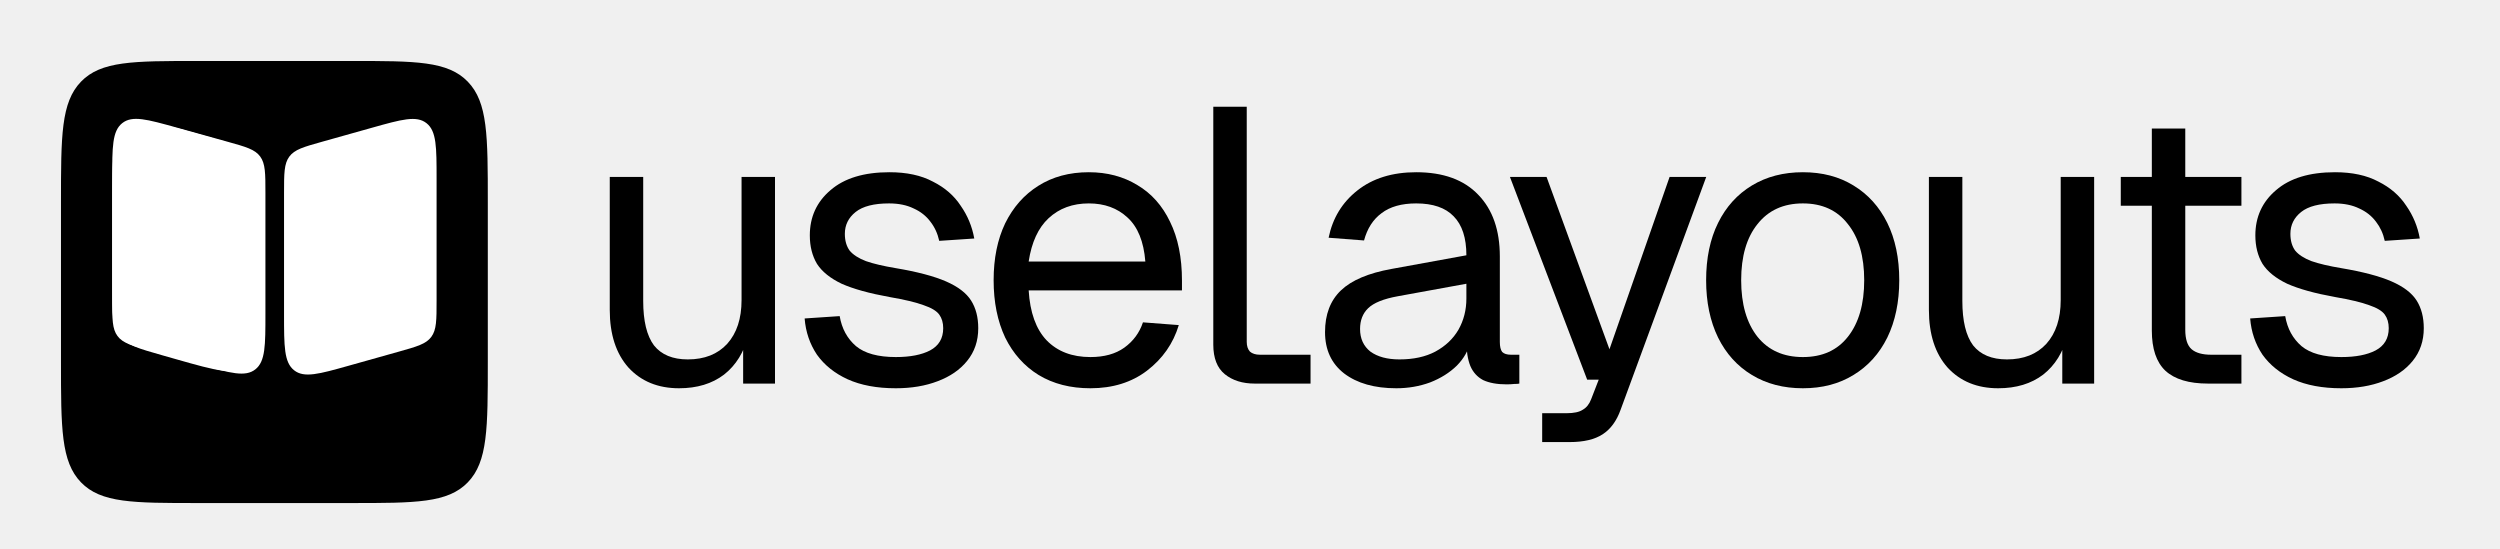
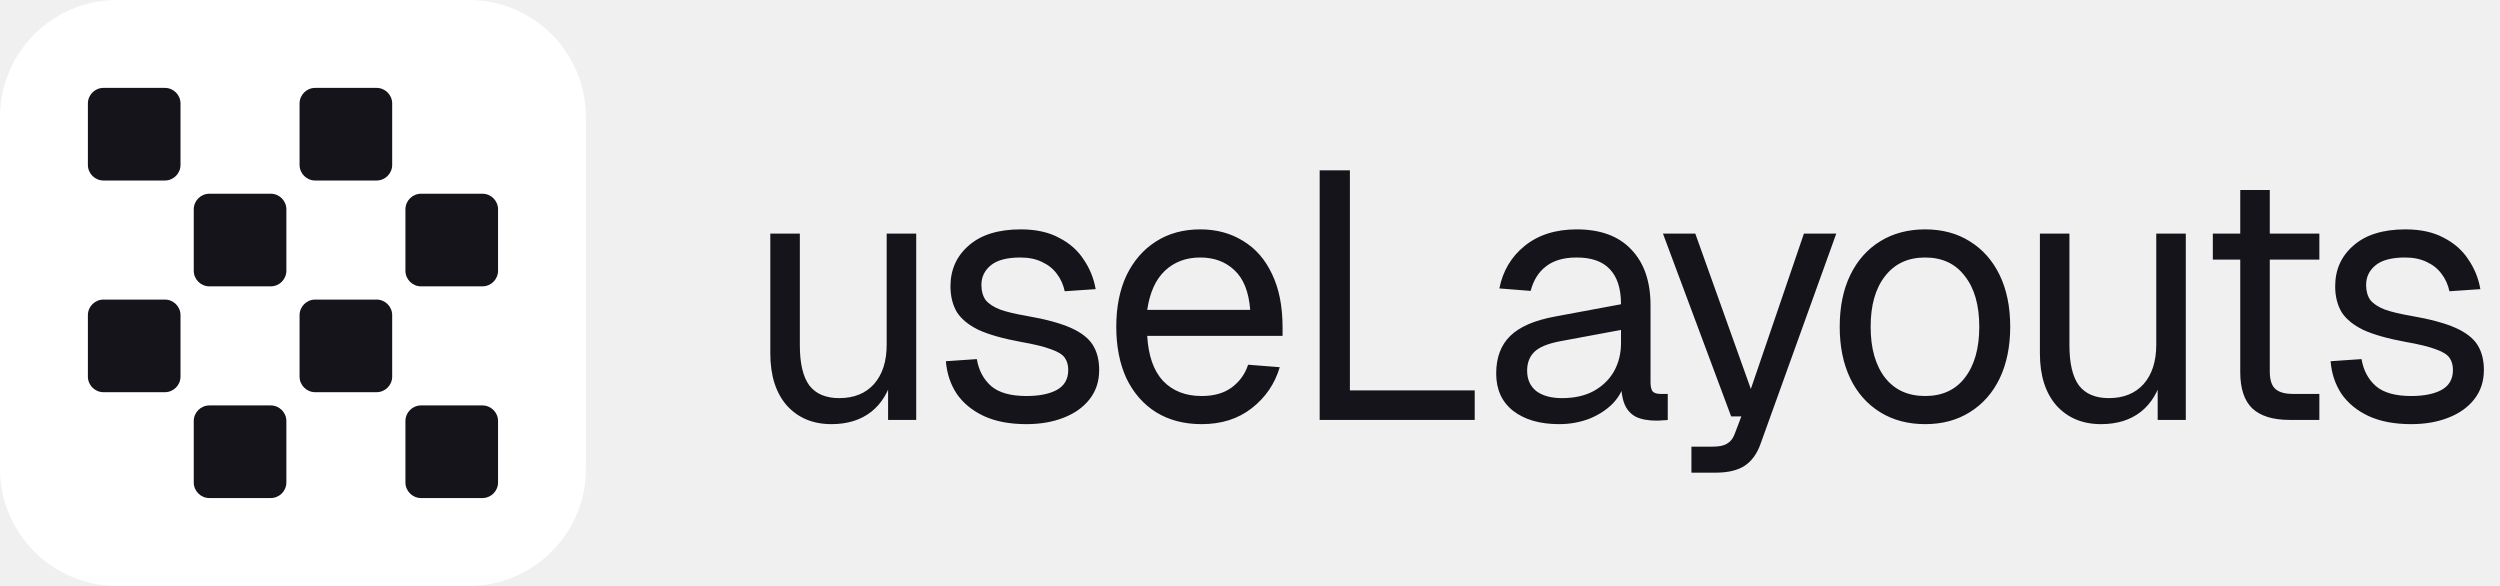
- <svg xmlns="http://www.w3.org/2000/svg" width="164" height="36" viewBox="0 0 164 36" fill="none">
-   <path d="M32 13.28C32 8.905 32 6.718 30.688 5.359C29.376 4 27.264 4 23.04 4H12.96C8.736 4 6.624 4 5.312 5.359C4 6.718 4 8.905 4 13.28V23.72C4 28.095 4 30.282 5.312 31.641C6.624 33 8.736 33 12.96 33H23.04C27.264 33 29.376 33 30.688 31.641C32 30.282 32 28.095 32 23.72V13.28Z" fill="black" />
-   <path d="M28.64 11.739C28.64 9.65 28.64 8.605 27.981 8.082C27.322 7.56 26.348 7.833 24.401 8.38L21.114 9.303C19.921 9.638 19.325 9.805 18.979 10.273C18.633 10.741 18.633 11.381 18.633 12.662V20.633C18.633 22.723 18.633 23.767 19.293 24.29C19.952 24.812 20.925 24.539 22.872 23.992L26.159 23.069C27.352 22.734 27.949 22.567 28.294 22.099C28.64 21.631 28.64 20.991 28.64 19.71V11.739Z" fill="white" />
-   <path d="M7.36 13.276C7.36 10.481 7.36 9.084 8.242 8.388C9.124 7.692 10.425 8.061 13.026 8.801L13.946 9.063C15.53 9.513 16.323 9.739 16.781 10.362C17.24 10.985 17.24 11.836 17.24 13.537V19.097C17.24 21.891 17.24 23.288 16.358 23.984C15.476 24.681 14.175 24.311 11.574 23.571L10.654 23.309C9.07 22.859 8.277 22.634 7.819 22.011C7.36 21.387 7.36 20.537 7.36 18.835V13.276Z" fill="white" />
-   <path d="M7.36 11.729C7.36 9.644 7.36 8.601 8.018 8.079C8.676 7.556 9.648 7.827 11.592 8.369L14.925 9.297C16.121 9.63 16.719 9.796 17.066 10.264C17.412 10.733 17.412 11.374 17.412 12.657V20.578C17.412 22.663 17.412 23.706 16.754 24.228C16.097 24.75 15.124 24.48 13.18 23.938L9.848 23.01C8.652 22.677 8.053 22.511 7.707 22.042C7.36 21.574 7.36 20.933 7.36 19.65V11.729Z" fill="white" />
-   <path d="M44.545 25.47C43.169 25.47 42.063 25.018 41.228 24.114C40.409 23.193 40 21.931 40 20.328V11.605H42.194V19.739C42.194 21.053 42.429 22.025 42.899 22.656C43.387 23.27 44.127 23.577 45.12 23.577C46.217 23.577 47.079 23.236 47.706 22.553C48.333 21.854 48.646 20.899 48.646 19.688V11.605H50.84V25.163H48.75V21.812L49.09 21.991C48.811 23.099 48.28 23.96 47.497 24.574C46.713 25.171 45.729 25.47 44.545 25.47Z" fill="black" />
-   <path d="M58.766 25.47C57.529 25.47 56.476 25.274 55.605 24.881C54.752 24.489 54.082 23.952 53.594 23.27C53.124 22.57 52.854 21.777 52.784 20.891L55.083 20.737C55.222 21.556 55.579 22.212 56.154 22.707C56.728 23.184 57.599 23.423 58.766 23.423C59.706 23.423 60.455 23.278 61.012 22.988C61.587 22.681 61.874 22.195 61.874 21.53C61.874 21.172 61.787 20.874 61.613 20.635C61.439 20.396 61.099 20.192 60.594 20.021C60.089 19.833 59.34 19.654 58.348 19.484C57.025 19.245 55.98 18.955 55.213 18.614C54.465 18.256 53.925 17.821 53.594 17.309C53.281 16.781 53.124 16.158 53.124 15.442C53.124 14.231 53.577 13.242 54.482 12.474C55.388 11.69 56.676 11.298 58.348 11.298C59.48 11.298 60.429 11.502 61.195 11.912C61.979 12.304 62.588 12.833 63.023 13.498C63.476 14.146 63.772 14.862 63.912 15.646L61.613 15.8C61.508 15.322 61.317 14.905 61.038 14.546C60.76 14.171 60.394 13.881 59.941 13.677C59.489 13.455 58.949 13.344 58.322 13.344C57.329 13.344 56.598 13.532 56.128 13.907C55.657 14.282 55.422 14.76 55.422 15.339C55.422 15.783 55.527 16.15 55.736 16.439C55.962 16.712 56.319 16.943 56.807 17.13C57.294 17.301 57.947 17.454 58.766 17.591C60.176 17.829 61.273 18.119 62.057 18.46C62.841 18.802 63.389 19.219 63.703 19.714C64.016 20.209 64.173 20.814 64.173 21.53C64.173 22.366 63.929 23.082 63.441 23.679C62.971 24.259 62.327 24.702 61.508 25.009C60.708 25.316 59.793 25.47 58.766 25.47Z" fill="black" />
-   <path d="M71.53 25.47C70.224 25.47 69.092 25.18 68.134 24.6C67.194 24.02 66.462 23.201 65.94 22.144C65.435 21.07 65.182 19.816 65.182 18.384C65.182 16.951 65.435 15.706 65.94 14.649C66.462 13.591 67.185 12.773 68.108 12.193C69.048 11.596 70.154 11.298 71.425 11.298C72.627 11.298 73.689 11.579 74.612 12.142C75.535 12.688 76.249 13.489 76.754 14.546C77.276 15.604 77.537 16.892 77.537 18.409V19.049H67.481C67.568 20.498 67.96 21.59 68.656 22.323C69.37 23.057 70.328 23.423 71.53 23.423C72.435 23.423 73.175 23.219 73.75 22.809C74.342 22.383 74.751 21.829 74.978 21.146L77.329 21.326C76.963 22.536 76.266 23.534 75.239 24.319C74.229 25.086 72.992 25.47 71.53 25.47ZM67.481 17.156H75.134C75.03 15.843 74.638 14.879 73.959 14.265C73.297 13.651 72.453 13.344 71.425 13.344C70.363 13.344 69.484 13.668 68.787 14.316C68.108 14.947 67.672 15.894 67.481 17.156Z" fill="black" />
-   <path d="M82.309 25.163C81.508 25.163 80.855 24.958 80.35 24.549C79.845 24.14 79.592 23.491 79.592 22.605V7H81.786V22.426C81.786 22.698 81.856 22.912 81.995 23.065C82.152 23.201 82.37 23.27 82.648 23.27H85.972V25.163H82.309Z" fill="black" />
-   <path d="M91.597 25.47C90.169 25.47 89.029 25.146 88.175 24.498C87.34 23.85 86.922 22.946 86.922 21.786C86.922 20.626 87.27 19.714 87.966 19.049C88.663 18.384 89.769 17.915 91.284 17.642L96.195 16.747C96.195 15.604 95.916 14.751 95.359 14.188C94.819 13.626 94 13.344 92.903 13.344C91.946 13.344 91.188 13.557 90.631 13.984C90.074 14.393 89.691 14.99 89.481 15.774L87.157 15.595C87.418 14.316 88.045 13.284 89.037 12.5C90.047 11.698 91.336 11.298 92.903 11.298C94.68 11.298 96.038 11.792 96.978 12.781C97.918 13.754 98.389 15.101 98.389 16.823V22.426C98.389 22.733 98.441 22.954 98.545 23.091C98.667 23.21 98.859 23.27 99.12 23.27H99.669V25.163C99.599 25.18 99.486 25.188 99.329 25.188C99.172 25.205 99.007 25.214 98.833 25.214C98.206 25.214 97.692 25.12 97.292 24.933C96.909 24.728 96.63 24.421 96.456 24.012C96.282 23.585 96.195 23.031 96.195 22.349L96.456 22.4C96.334 22.98 96.038 23.509 95.568 23.986C95.097 24.447 94.514 24.813 93.817 25.086C93.121 25.342 92.381 25.47 91.597 25.47ZM91.806 23.577C92.729 23.577 93.513 23.406 94.157 23.065C94.819 22.707 95.324 22.23 95.672 21.633C96.02 21.019 96.195 20.336 96.195 19.586V18.614L91.702 19.433C90.761 19.603 90.108 19.867 89.743 20.226C89.394 20.567 89.22 21.019 89.22 21.581C89.22 22.212 89.447 22.707 89.899 23.065C90.37 23.406 91.005 23.577 91.806 23.577Z" fill="black" />
-   <path d="M101.167 29V27.107H102.76C103.248 27.107 103.605 27.03 103.831 26.877C104.075 26.74 104.258 26.51 104.38 26.186L104.876 24.907H104.119L99.051 11.605H101.454L105.581 22.912L109.526 11.605H111.929L106.313 26.877C106.052 27.61 105.66 28.147 105.137 28.488C104.615 28.829 103.892 29 102.969 29H101.167Z" fill="black" />
-   <path d="M118.269 25.47C116.998 25.47 115.884 25.18 114.926 24.6C113.968 24.02 113.228 23.201 112.706 22.144C112.183 21.07 111.922 19.816 111.922 18.384C111.922 16.934 112.183 15.681 112.706 14.623C113.228 13.566 113.968 12.747 114.926 12.167C115.884 11.588 116.998 11.298 118.269 11.298C119.541 11.298 120.646 11.588 121.587 12.167C122.544 12.747 123.284 13.566 123.807 14.623C124.329 15.681 124.591 16.934 124.591 18.384C124.591 19.816 124.329 21.07 123.807 22.144C123.284 23.201 122.544 24.02 121.587 24.6C120.646 25.18 119.541 25.47 118.269 25.47ZM118.269 23.423C119.541 23.423 120.524 22.98 121.221 22.093C121.935 21.189 122.292 19.953 122.292 18.384C122.292 16.815 121.935 15.587 121.221 14.7C120.524 13.796 119.541 13.344 118.269 13.344C116.998 13.344 116.006 13.796 115.292 14.7C114.578 15.587 114.221 16.815 114.221 18.384C114.221 19.953 114.578 21.189 115.292 22.093C116.006 22.98 116.998 23.423 118.269 23.423Z" fill="black" />
-   <path d="M131.081 25.47C129.705 25.47 128.599 25.018 127.764 24.114C126.945 23.193 126.536 21.931 126.536 20.328V11.605H128.73V19.739C128.73 21.053 128.965 22.025 129.435 22.656C129.923 23.27 130.663 23.577 131.656 23.577C132.753 23.577 133.615 23.236 134.241 22.553C134.868 21.854 135.182 20.899 135.182 19.688V11.605H137.376V25.163H135.286V21.812L135.626 21.991C135.347 23.099 134.816 23.96 134.033 24.574C133.249 25.171 132.265 25.47 131.081 25.47Z" fill="black" />
-   <path d="M144.843 25.163C143.589 25.163 142.658 24.881 142.048 24.319C141.456 23.756 141.16 22.878 141.16 21.684V8.433H143.354V21.633C143.354 22.247 143.494 22.673 143.772 22.912C144.051 23.15 144.478 23.27 145.052 23.27H147.037V25.163H144.843ZM139.123 13.498V11.605H147.037V13.498H139.123Z" fill="black" />
-   <path d="M153.593 25.47C152.357 25.47 151.303 25.274 150.432 24.881C149.579 24.489 148.909 23.952 148.421 23.27C147.951 22.57 147.681 21.777 147.611 20.891L149.91 20.737C150.049 21.556 150.406 22.212 150.981 22.707C151.556 23.184 152.426 23.423 153.593 23.423C154.533 23.423 155.282 23.278 155.839 22.988C156.414 22.681 156.701 22.195 156.701 21.53C156.701 21.172 156.614 20.874 156.44 20.635C156.266 20.396 155.926 20.192 155.421 20.021C154.916 19.833 154.168 19.654 153.175 19.484C151.852 19.245 150.807 18.955 150.041 18.614C149.292 18.256 148.752 17.821 148.421 17.309C148.108 16.781 147.951 16.158 147.951 15.442C147.951 14.231 148.404 13.242 149.309 12.474C150.215 11.69 151.503 11.298 153.175 11.298C154.307 11.298 155.256 11.502 156.022 11.912C156.806 12.304 157.415 12.833 157.851 13.498C158.303 14.146 158.599 14.862 158.739 15.646L156.44 15.8C156.336 15.322 156.144 14.905 155.866 14.546C155.587 14.171 155.221 13.881 154.768 13.677C154.316 13.455 153.776 13.344 153.149 13.344C152.156 13.344 151.425 13.532 150.955 13.907C150.485 14.282 150.25 14.76 150.25 15.339C150.25 15.783 150.354 16.15 150.563 16.439C150.789 16.712 151.146 16.943 151.634 17.13C152.122 17.301 152.775 17.454 153.593 17.591C155.004 17.829 156.101 18.119 156.884 18.46C157.668 18.802 158.216 19.219 158.53 19.714C158.843 20.209 159 20.814 159 21.53C159 22.366 158.756 23.082 158.269 23.679C157.798 24.259 157.154 24.702 156.336 25.009C155.535 25.316 154.62 25.47 153.593 25.47Z" fill="black" />
+ <svg xmlns="http://www.w3.org/2000/svg" width="128" height="30" viewBox="0 0 128 30" fill="none">
+   <g>
+     <rect width="30" height="30" rx="6" fill="white" />
+     <g>
+       <rect x="4.5" y="4.5" width="4.742" height="4.742" rx="0.8" fill="#14141A" />
+       <rect x="15.338" y="4.5" width="4.742" height="4.742" rx="0.8" fill="#14141A" />
+       <rect x="9.92" y="9.919" width="4.742" height="4.742" rx="0.8" fill="#14141A" />
+       <rect x="20.758" y="9.919" width="4.742" height="4.742" rx="0.8" fill="#14141A" />
+       <rect x="4.5" y="15.338" width="4.742" height="4.742" rx="0.8" fill="#14141A" />
+       <rect x="15.338" y="15.338" width="4.742" height="4.742" rx="0.8" fill="#14141A" />
+       <rect x="9.92" y="20.758" width="4.742" height="4.742" rx="0.8" fill="#14141A" />
+       <rect x="20.758" y="20.758" width="4.742" height="4.742" rx="0.8" fill="#14141A" />
+     </g>
+   </g>
+   <path d="M42.572 21.716C41.624 21.716 40.862 21.398 40.286 20.762C39.722 20.114 39.44 19.226 39.44 18.098V11.96H40.952V17.684C40.952 18.608 41.114 19.292 41.438 19.736C41.774 20.168 42.284 20.384 42.968 20.384C43.724 20.384 44.318 20.144 44.75 19.664C45.182 19.172 45.398 18.5 45.398 17.648V11.96H46.91V21.5H45.47V19.142L45.704 19.268C45.512 20.048 45.146 20.654 44.606 21.086C44.066 21.506 43.388 21.716 42.572 21.716ZM52.552 21.716C51.7 21.716 50.974 21.578 50.374 21.302C49.786 21.026 49.324 20.648 48.988 20.168C48.664 19.676 48.478 19.118 48.43 18.494L50.014 18.386C50.11 18.962 50.356 19.424 50.752 19.772C51.148 20.108 51.748 20.276 52.552 20.276C53.2 20.276 53.716 20.174 54.1 19.97C54.496 19.754 54.694 19.412 54.694 18.944C54.694 18.692 54.634 18.482 54.514 18.314C54.394 18.146 54.16 18.002 53.812 17.882C53.464 17.75 52.948 17.624 52.264 17.504C51.352 17.336 50.632 17.132 50.104 16.892C49.588 16.64 49.216 16.334 48.988 15.974C48.772 15.602 48.664 15.164 48.664 14.66C48.664 13.808 48.976 13.112 49.6 12.572C50.224 12.02 51.112 11.744 52.264 11.744C53.044 11.744 53.698 11.888 54.226 12.176C54.766 12.452 55.186 12.824 55.486 13.292C55.798 13.748 56.002 14.252 56.098 14.804L54.514 14.912C54.442 14.576 54.31 14.282 54.118 14.03C53.926 13.766 53.674 13.562 53.362 13.418C53.05 13.262 52.678 13.184 52.246 13.184C51.562 13.184 51.058 13.316 50.734 13.58C50.41 13.844 50.248 14.18 50.248 14.588C50.248 14.9 50.32 15.158 50.464 15.362C50.62 15.554 50.866 15.716 51.202 15.848C51.538 15.968 51.988 16.076 52.552 16.172C53.524 16.34 54.28 16.544 54.82 16.784C55.36 17.024 55.738 17.318 55.954 17.666C56.17 18.014 56.278 18.44 56.278 18.944C56.278 19.532 56.11 20.036 55.774 20.456C55.45 20.864 55.006 21.176 54.442 21.392C53.89 21.608 53.26 21.716 52.552 21.716ZM61.527 21.716C60.627 21.716 59.847 21.512 59.187 21.104C58.539 20.696 58.035 20.12 57.675 19.376C57.327 18.62 57.153 17.738 57.153 16.73C57.153 15.722 57.327 14.846 57.675 14.102C58.035 13.358 58.533 12.782 59.169 12.374C59.817 11.954 60.579 11.744 61.455 11.744C62.283 11.744 63.015 11.942 63.651 12.338C64.287 12.722 64.779 13.286 65.127 14.03C65.487 14.774 65.667 15.68 65.667 16.748V17.198H58.737C58.797 18.218 59.067 18.986 59.547 19.502C60.039 20.018 60.699 20.276 61.527 20.276C62.151 20.276 62.661 20.132 63.057 19.844C63.465 19.544 63.747 19.154 63.903 18.674L65.523 18.8C65.271 19.652 64.791 20.354 64.083 20.906C63.387 21.446 62.535 21.716 61.527 21.716ZM58.737 15.866H64.011C63.939 14.942 63.669 14.264 63.201 13.832C62.745 13.4 62.163 13.184 61.455 13.184C60.723 13.184 60.117 13.412 59.637 13.868C59.169 14.312 58.869 14.978 58.737 15.866ZM67.567 21.5V8.72H69.115V20.78L68.341 19.988H75.505V21.5H67.567ZM79.827 21.716C78.843 21.716 78.057 21.488 77.469 21.032C76.893 20.576 76.605 19.94 76.605 19.124C76.605 18.308 76.845 17.666 77.325 17.198C77.805 16.73 78.567 16.4 79.611 16.208L82.995 15.578C82.995 14.774 82.803 14.174 82.419 13.778C82.047 13.382 81.483 13.184 80.727 13.184C80.067 13.184 79.545 13.334 79.161 13.634C78.777 13.922 78.513 14.342 78.369 14.894L76.767 14.768C76.947 13.868 77.379 13.142 78.063 12.59C78.759 12.026 79.647 11.744 80.727 11.744C81.951 11.744 82.887 12.092 83.535 12.788C84.183 13.472 84.507 14.42 84.507 15.632V19.574C84.507 19.79 84.543 19.946 84.615 20.042C84.699 20.126 84.831 20.168 85.011 20.168H85.389V21.5C85.341 21.512 85.263 21.518 85.155 21.518C85.047 21.53 84.933 21.536 84.813 21.536C84.381 21.536 84.027 21.47 83.751 21.338C83.487 21.194 83.295 20.978 83.175 20.69C83.055 20.39 82.995 20 82.995 19.52L83.175 19.556C83.091 19.964 82.887 20.336 82.563 20.672C82.239 20.996 81.837 21.254 81.357 21.446C80.877 21.626 80.367 21.716 79.827 21.716ZM79.971 20.384C80.607 20.384 81.147 20.264 81.591 20.024C82.047 19.772 82.395 19.436 82.635 19.016C82.875 18.584 82.995 18.104 82.995 17.576V16.892L79.899 17.468C79.251 17.588 78.801 17.774 78.549 18.026C78.309 18.266 78.189 18.584 78.189 18.98C78.189 19.424 78.345 19.772 78.657 20.024C78.981 20.264 79.419 20.384 79.971 20.384ZM86.601 24.2V22.868H87.699C88.035 22.868 88.281 22.814 88.437 22.706C88.605 22.61 88.731 22.448 88.815 22.22L89.157 21.32H88.635L85.143 11.96H86.799L89.643 19.916L92.361 11.96H94.017L90.147 22.706C89.967 23.222 89.697 23.6 89.337 23.84C88.977 24.08 88.479 24.2 87.843 24.2H86.601ZM98.567 21.716C97.691 21.716 96.923 21.512 96.263 21.104C95.603 20.696 95.093 20.12 94.733 19.376C94.373 18.62 94.193 17.738 94.193 16.73C94.193 15.71 94.373 14.828 94.733 14.084C95.093 13.34 95.603 12.764 96.263 12.356C96.923 11.948 97.691 11.744 98.567 11.744C99.443 11.744 100.205 11.948 100.853 12.356C101.513 12.764 102.023 13.34 102.383 14.084C102.743 14.828 102.923 15.71 102.923 16.73C102.923 17.738 102.743 18.62 102.383 19.376C102.023 20.12 101.513 20.696 100.853 21.104C100.205 21.512 99.443 21.716 98.567 21.716ZM98.567 20.276C99.443 20.276 100.121 19.964 100.601 19.34C101.093 18.704 101.339 17.834 101.339 16.73C101.339 15.626 101.093 14.762 100.601 14.138C100.121 13.502 99.443 13.184 98.567 13.184C97.691 13.184 97.007 13.502 96.515 14.138C96.023 14.762 95.777 15.626 95.777 16.73C95.777 17.834 96.023 18.704 96.515 19.34C97.007 19.964 97.691 20.276 98.567 20.276ZM107.575 21.716C106.627 21.716 105.865 21.398 105.289 20.762C104.725 20.114 104.443 19.226 104.443 18.098V11.96H105.955V17.684C105.955 18.608 106.117 19.292 106.441 19.736C106.777 20.168 107.287 20.384 107.971 20.384C108.727 20.384 109.321 20.144 109.753 19.664C110.185 19.172 110.401 18.5 110.401 17.648V11.96H111.913V21.5H110.473V19.142L110.707 19.268C110.515 20.048 110.149 20.654 109.609 21.086C109.069 21.506 108.391 21.716 107.575 21.716ZM117.239 21.5C116.375 21.5 115.733 21.302 115.313 20.906C114.905 20.51 114.701 19.892 114.701 19.052V9.728H116.213V19.016C116.213 19.448 116.309 19.748 116.501 19.916C116.693 20.084 116.987 20.168 117.383 20.168H118.751V21.5H117.239ZM113.297 13.292V11.96H118.751V13.292H113.297ZM123.449 21.716C122.597 21.716 121.871 21.578 121.271 21.302C120.683 21.026 120.221 20.648 119.885 20.168C119.561 19.676 119.375 19.118 119.327 18.494L120.911 18.386C121.007 18.962 121.253 19.424 121.649 19.772C122.045 20.108 122.645 20.276 123.449 20.276C124.097 20.276 124.613 20.174 124.997 19.97C125.393 19.754 125.591 19.412 125.591 18.944C125.591 18.692 125.531 18.482 125.411 18.314C125.291 18.146 125.057 18.002 124.709 17.882C124.361 17.75 123.845 17.624 123.161 17.504C122.249 17.336 121.529 17.132 121.001 16.892C120.485 16.64 120.113 16.334 119.885 15.974C119.669 15.602 119.561 15.164 119.561 14.66C119.561 13.808 119.873 13.112 120.497 12.572C121.121 12.02 122.009 11.744 123.161 11.744C123.941 11.744 124.595 11.888 125.123 12.176C125.663 12.452 126.083 12.824 126.383 13.292C126.695 13.748 126.899 14.252 126.995 14.804L125.411 14.912C125.339 14.576 125.207 14.282 125.015 14.03C124.823 13.766 124.571 13.562 124.259 13.418C123.947 13.262 123.575 13.184 123.143 13.184C122.459 13.184 121.955 13.316 121.631 13.58C121.307 13.844 121.145 14.18 121.145 14.588C121.145 14.9 121.217 15.158 121.361 15.362C121.517 15.554 121.763 15.716 122.099 15.848C122.435 15.968 122.885 16.076 123.449 16.172C124.421 16.34 125.177 16.544 125.717 16.784C126.257 17.024 126.635 17.318 126.851 17.666C127.067 18.014 127.175 18.44 127.175 18.944C127.175 19.532 127.007 20.036 126.671 20.456C126.347 20.864 125.903 21.176 125.339 21.392C124.787 21.608 124.157 21.716 123.449 21.716Z" fill="#14141A" />
</svg>
